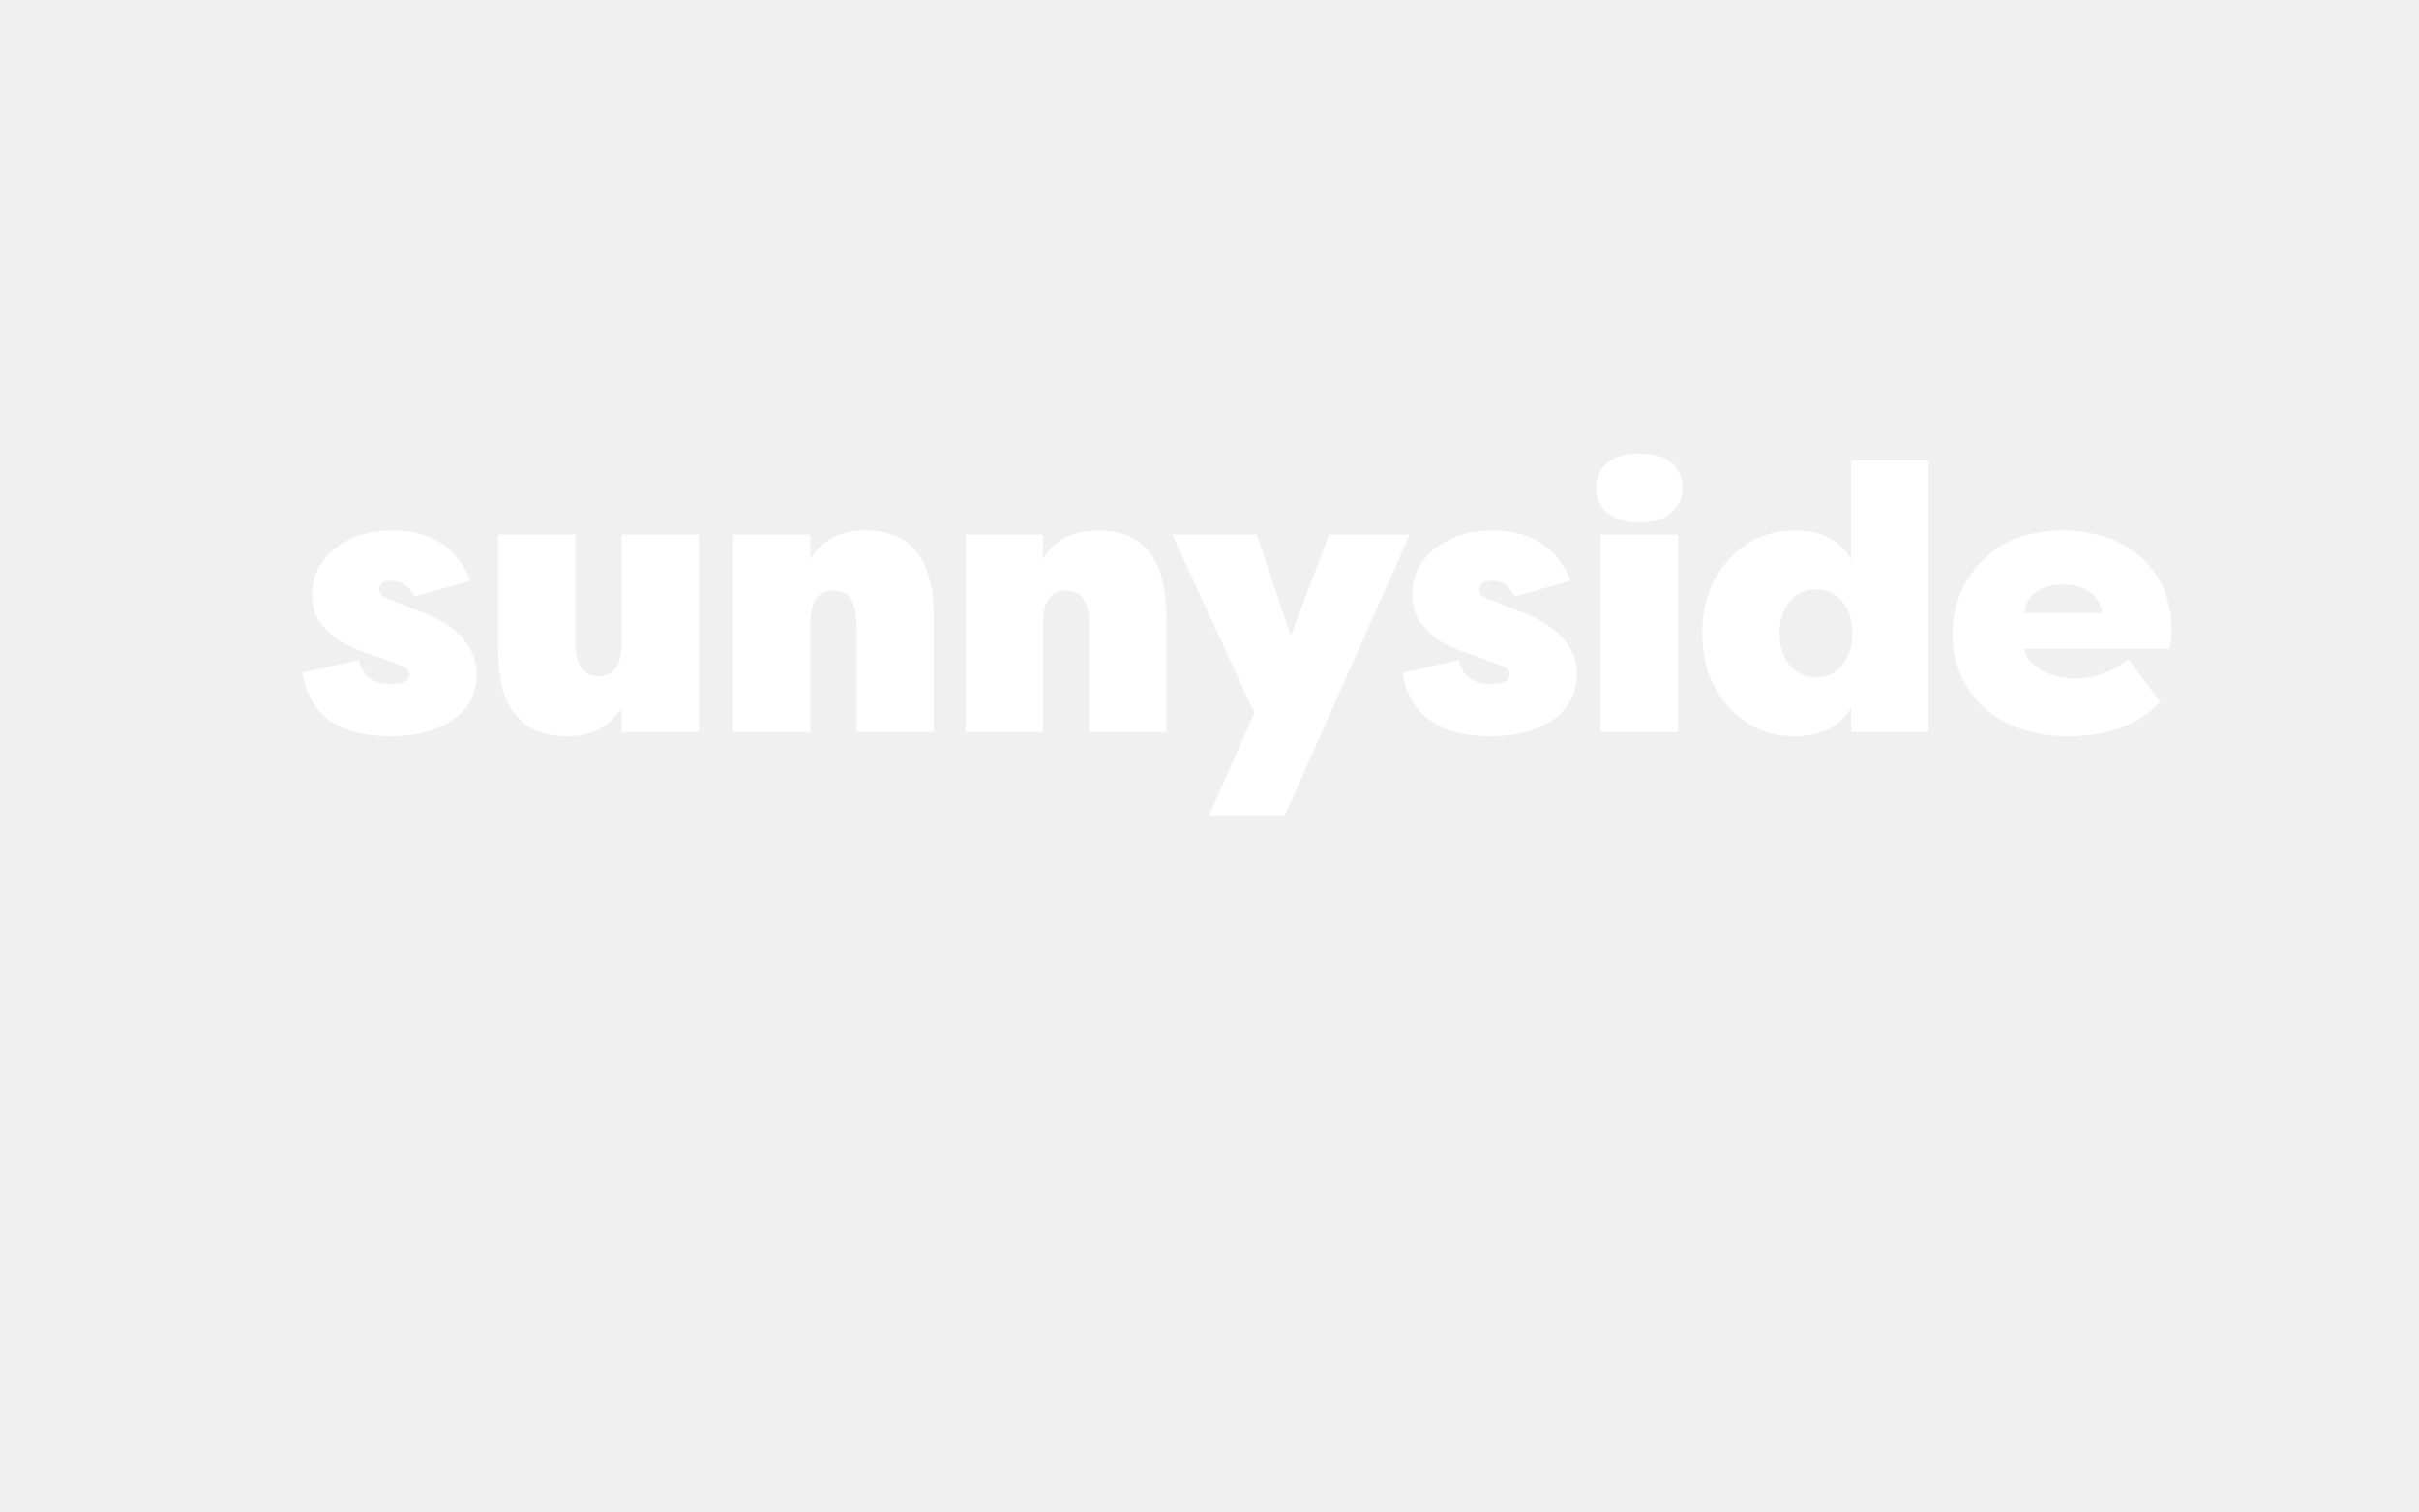
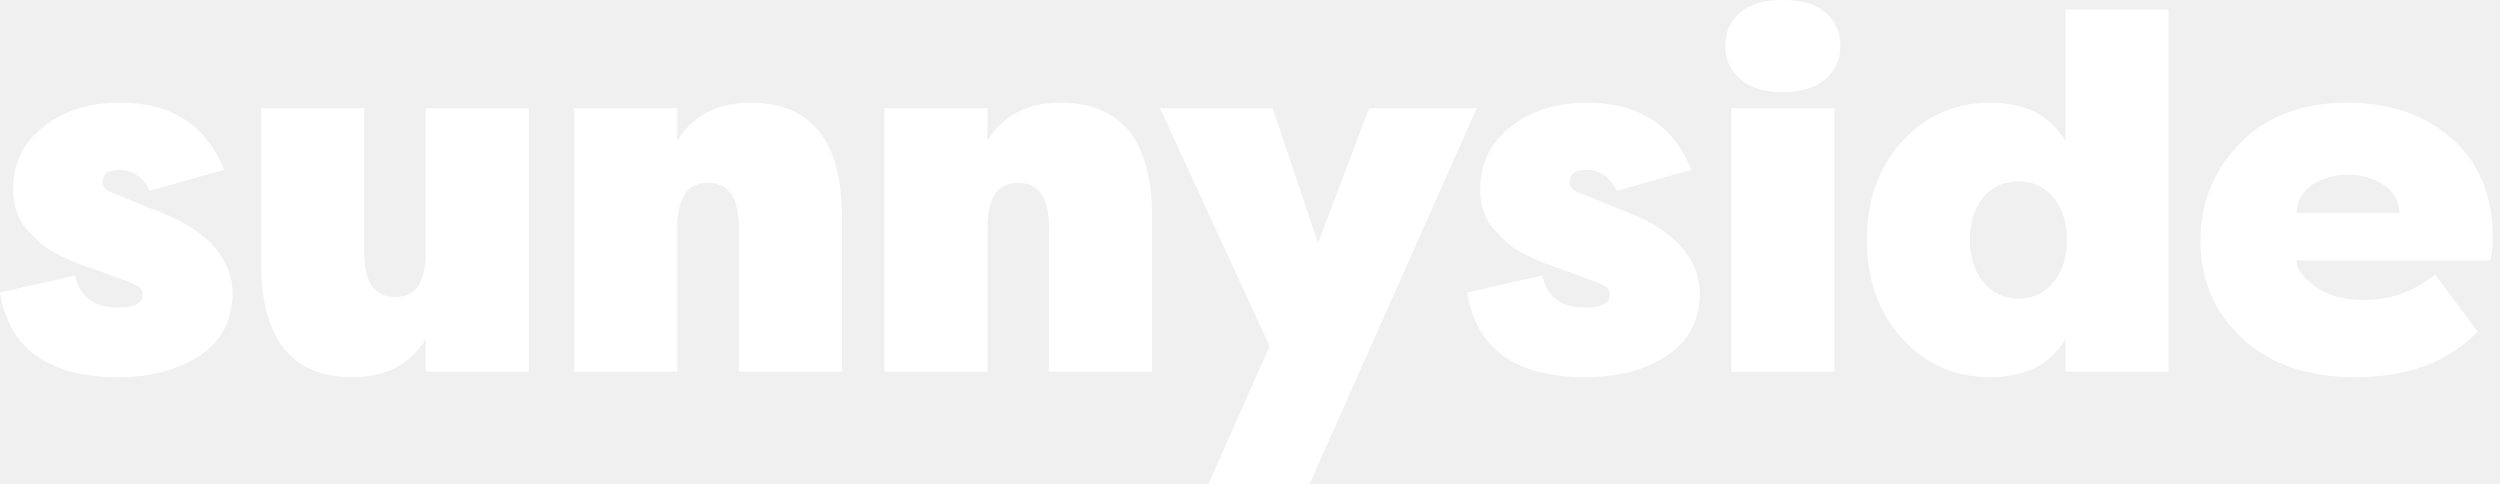
- <svg xmlns="http://www.w3.org/2000/svg" viewBox="-20 -30 160 100" width="100%" height="auto">
+ <svg xmlns="http://www.w3.org/2000/svg" width="124" height="24">
  <path d="M5.857 18.708c1.638 0 2.995-.36 4.07-1.08 1.075-.721 1.613-1.769 1.613-3.144-.083-1.855-1.464-3.246-4.144-4.173l-1.44-.597c-.314-.1-.538-.198-.67-.298a.45.45 0 01-.198-.373c0-.414.273-.62.819-.62.678 0 1.182.347 1.513 1.043l3.698-1.044c-.893-2.22-2.614-3.329-5.162-3.329-1.522 0-2.788.398-3.797 1.193C1.15 7.08.645 8.116.645 9.39c0 .398.058.766.174 1.106.116.34.29.638.521.894.232.257.455.48.67.671.215.19.488.369.82.534.33.166.582.286.756.36.174.075.41.162.707.261l.422.15 1.49.546c.363.133.6.244.707.335a.449.449 0 01.16.36c0 .431-.404.647-1.215.647-1.191 0-1.903-.53-2.134-1.59L0 14.509c.463 2.8 2.416 4.2 5.857 4.2zm11.636 0c1.638 0 2.845-.63 3.623-1.888v1.615h5.112V5.366h-5.112v7.156c0 1.474-.505 2.21-1.514 2.21-1.026 0-1.539-.736-1.539-2.21V5.366h-5.112v7.653c0 3.793 1.514 5.69 4.542 5.69zm16.103-.273V11.28c0-1.475.504-2.212 1.513-2.212 1.026 0 1.54.737 1.54 2.212v7.155h5.111v-7.652c0-3.793-1.513-5.69-4.541-5.69-1.638 0-2.846.63-3.623 1.888V5.366h-5.113v13.069h5.113zm15.383 0V11.28c0-1.475.504-2.212 1.514-2.212 1.025 0 1.538.737 1.538 2.212v7.155h5.113v-7.652c0-3.793-1.514-5.69-4.542-5.69-1.638 0-2.846.63-3.623 1.888V5.366h-5.113v13.069h5.113zM64.958 24l8.289-18.634H67.91l-2.532 6.684-2.258-6.684h-5.584l5.435 11.802L59.944 24h5.014zm13.67-5.292c1.638 0 2.995-.36 4.07-1.08 1.076-.721 1.614-1.769 1.614-3.144-.083-1.855-1.465-3.246-4.145-4.173l-1.44-.597c-.314-.1-.537-.198-.67-.298a.45.45 0 01-.198-.373c0-.414.273-.62.819-.62.678 0 1.183.347 1.514 1.043l3.698-1.044c-.894-2.22-2.614-3.329-5.162-3.329-1.522 0-2.788.398-3.797 1.193-1.01.795-1.514 1.83-1.514 3.105 0 .398.058.766.173 1.106.116.34.29.638.522.894.231.257.455.48.67.671.215.19.488.369.819.534.33.166.583.286.757.36.173.075.41.162.707.261l.422.15 1.489.546c.364.133.6.244.707.335a.449.449 0 01.161.36c0 .431-.405.647-1.216.647-1.19 0-1.902-.53-2.134-1.59l-3.723.844c.464 2.8 2.416 4.2 5.857 4.2zm9.8-14.137c.91 0 1.613-.215 2.11-.646.495-.43.744-.977.744-1.64 0-.678-.24-1.23-.72-1.651C90.082.21 89.371 0 88.428 0c-.943 0-1.655.211-2.135.634-.48.422-.72.973-.72 1.652 0 .662.249 1.209.745 1.64.497.43 1.2.645 2.11.645zm2.556 13.864V5.366H85.87v13.069h5.113zm7.74.273c1.737 0 2.977-.63 3.722-1.888v1.615h5.112V.472h-5.112v6.534c-.745-1.275-1.985-1.913-3.723-1.913-1.753 0-3.214.642-4.38 1.926-1.166 1.283-1.75 2.91-1.75 4.882 0 1.97.584 3.598 1.75 4.882 1.166 1.283 2.627 1.925 4.38 1.925zm1.39-3.9c-.729 0-1.312-.274-1.75-.82-.439-.547-.658-1.243-.658-2.087 0-.845.215-1.54.645-2.087.447-.547 1.034-.82 1.762-.82s1.311.273 1.75.82c.438.546.657 1.242.657 2.087 0 .844-.219 1.54-.657 2.087-.439.546-1.022.82-1.75.82zm16.698 3.9c2.597 0 4.624-.754 6.08-2.26l-2.11-2.833c-1.042.845-2.217 1.267-3.524 1.267-.992 0-1.799-.224-2.42-.67-.62-.448-.93-.879-.93-1.293h9.604c.083-.298.124-.687.124-1.167 0-2.054-.674-3.677-2.022-4.87-1.349-1.193-3.073-1.789-5.175-1.789-2.25 0-4.028.671-5.335 2.013-1.307 1.341-1.961 2.956-1.961 4.844 0 1.938.69 3.549 2.072 4.833 1.382 1.283 3.247 1.925 5.597 1.925zm2.208-8.149h-5.112c.033-.613.298-1.08.794-1.404.496-.323 1.084-.484 1.762-.484.678 0 1.266.165 1.762.497.497.331.761.795.794 1.391z" fill="#FFF" fill-rule="nonzero" />
</svg>
